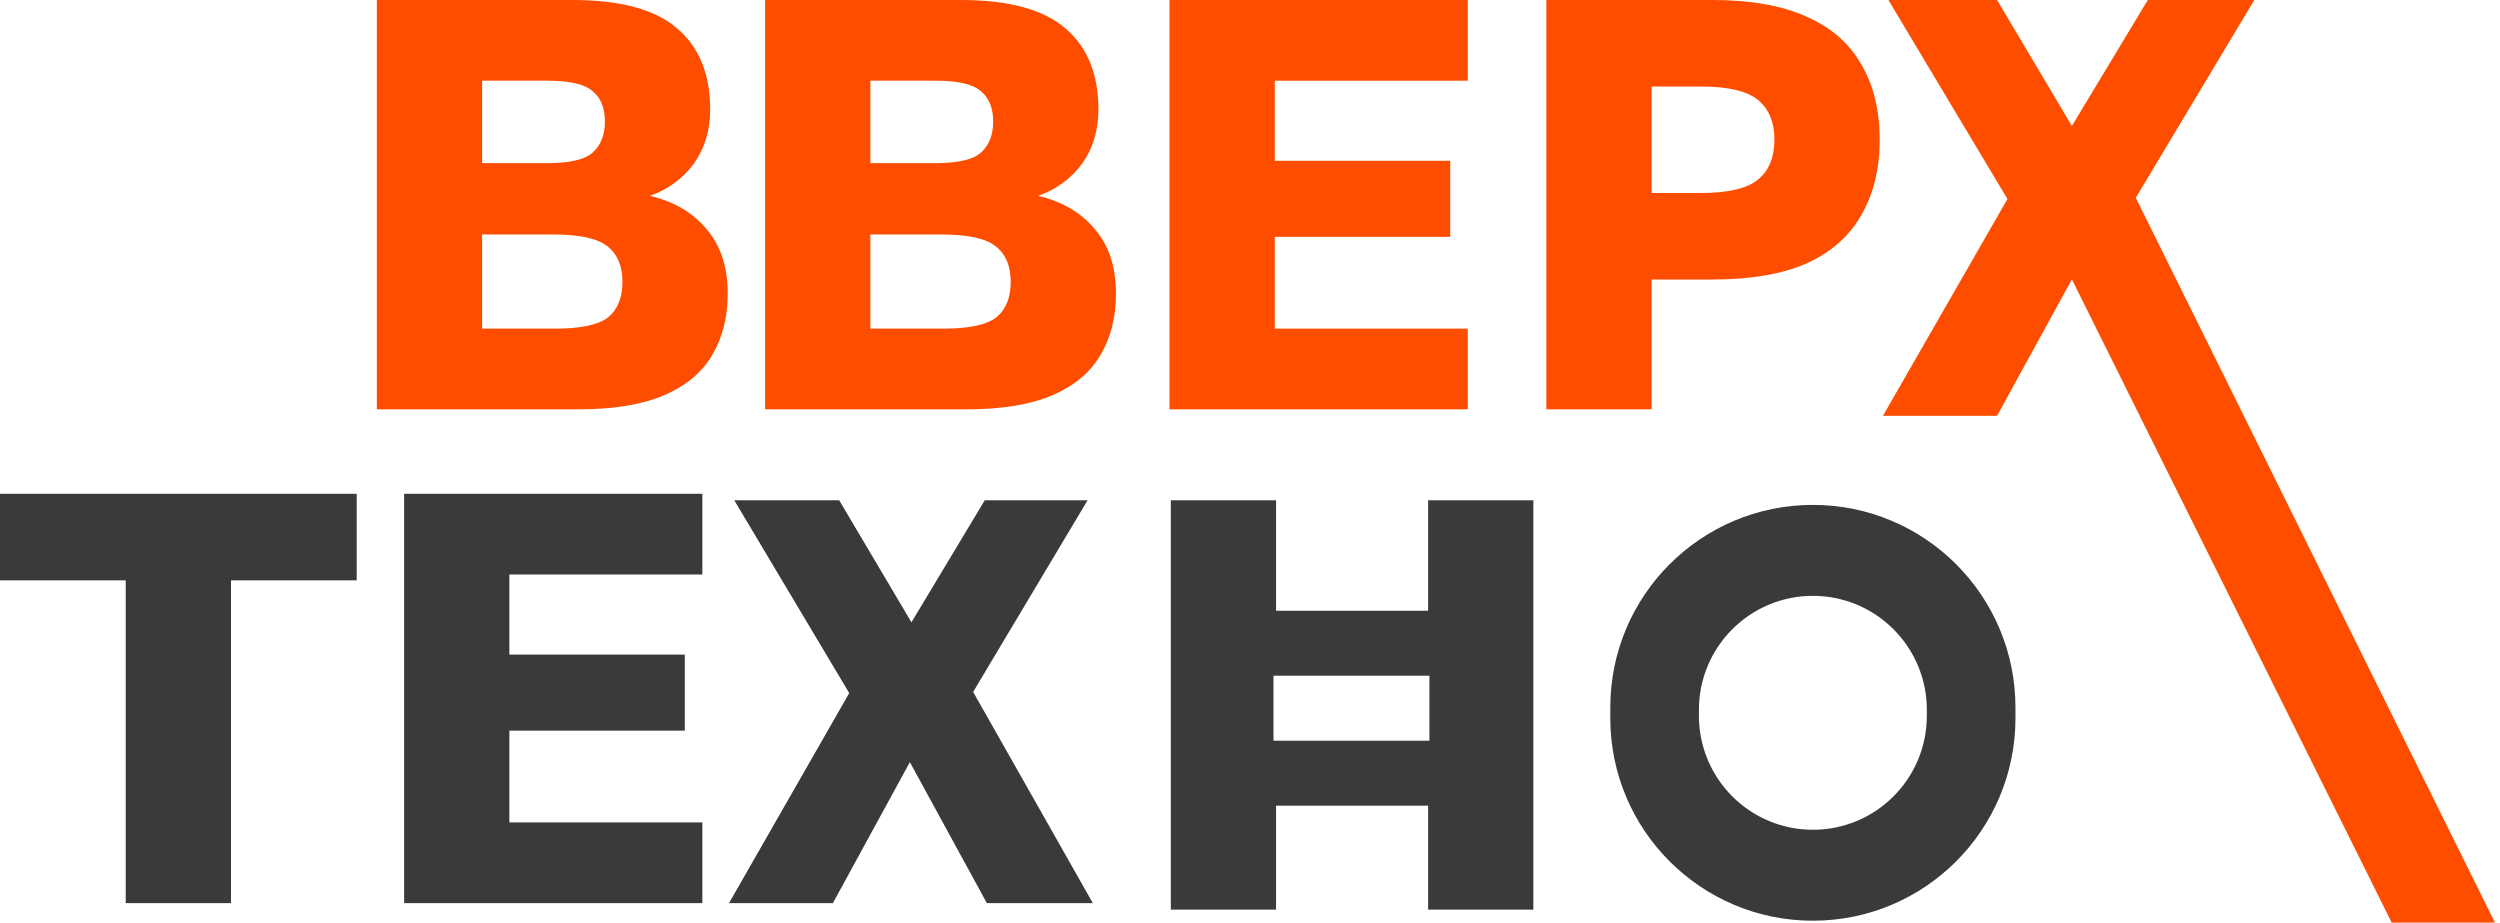
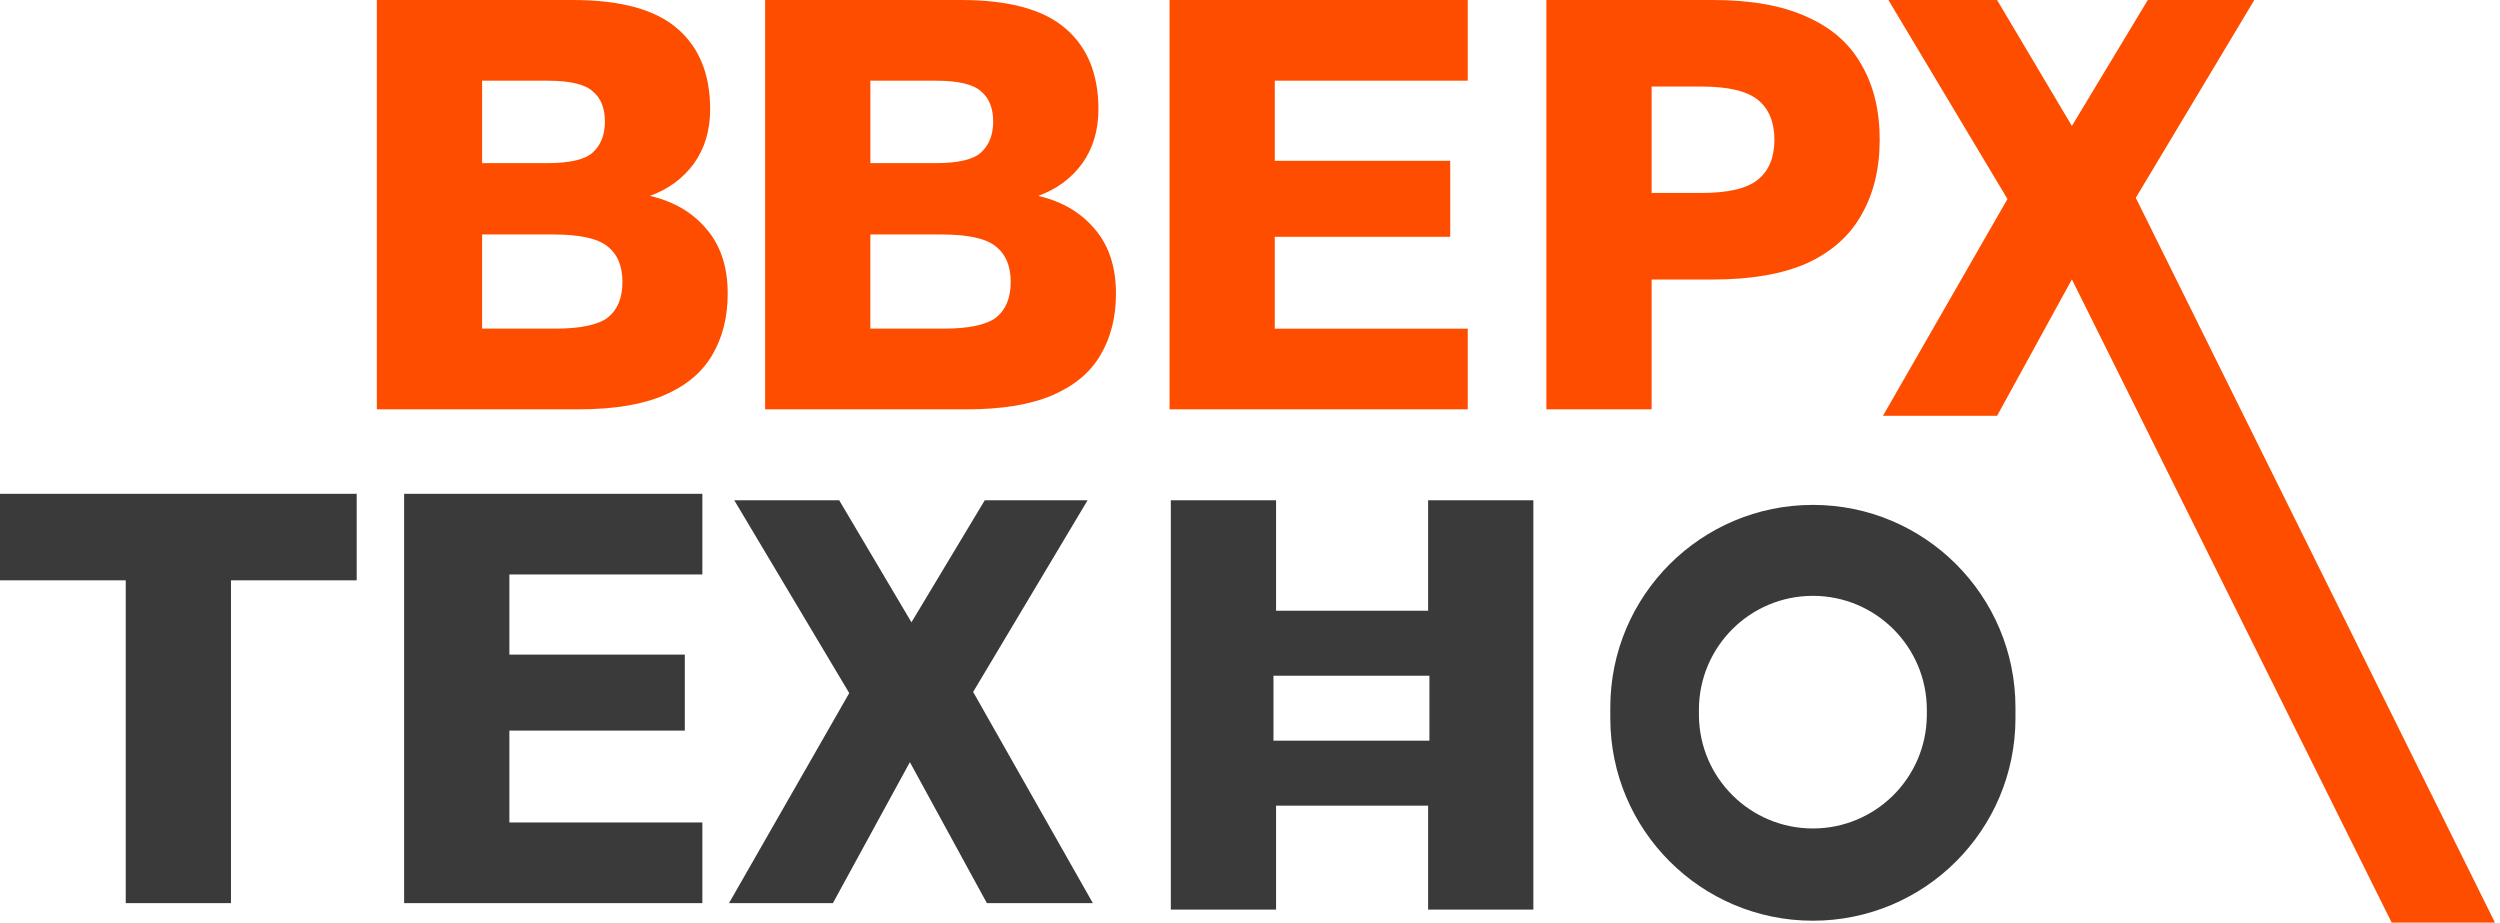
- <svg xmlns="http://www.w3.org/2000/svg" width="168" height="62" viewBox="0 0 168 62" fill="none">
-   <path d="M103.916 27.507V0H115.115C117.683 0 119.792 0.38 121.442 1.14C123.092 1.873 124.311 2.947 125.096 4.362C125.909 5.75 126.315 7.427 126.315 9.392C126.315 11.33 125.909 13.007 125.096 14.422C124.311 15.836 123.092 16.923 121.442 17.683C119.792 18.417 117.683 18.783 115.115 18.783H110.989V27.507H103.916ZM110.989 12.968H114.329C116.137 12.968 117.408 12.666 118.141 12.064C118.875 11.461 119.241 10.571 119.241 9.392C119.241 8.213 118.875 7.322 118.141 6.72C117.408 6.117 116.137 5.816 114.329 5.816H110.989V12.968Z" fill="#FF4D00" />
-   <path d="M78.592 27.507V0H98.633V5.423H85.665V10.806H97.454V15.915H85.665V22.084H98.633V27.507H78.592Z" fill="#FF4D00" />
-   <path d="M51.416 27.507V0H64.58C67.802 0 70.147 0.642 71.614 1.925C73.081 3.183 73.814 4.991 73.814 7.348C73.814 8.763 73.447 9.981 72.714 11.003C71.98 11.998 70.998 12.719 69.767 13.164C71.365 13.531 72.635 14.277 73.578 15.404C74.521 16.504 74.993 17.945 74.993 19.727C74.993 21.325 74.639 22.713 73.932 23.892C73.251 25.044 72.177 25.935 70.71 26.564C69.243 27.193 67.33 27.507 64.973 27.507H51.416ZM58.489 22.084H63.401C65.104 22.084 66.282 21.835 66.937 21.338C67.592 20.814 67.92 20.015 67.92 18.941C67.92 17.866 67.579 17.067 66.898 16.544C66.243 16.02 65.038 15.758 63.283 15.758H58.489V22.084ZM58.489 10.963H62.851C64.37 10.963 65.392 10.728 65.916 10.256C66.466 9.758 66.741 9.064 66.741 8.174C66.741 7.257 66.466 6.575 65.916 6.13C65.392 5.659 64.383 5.423 62.89 5.423H58.489V10.963Z" fill="#FF4D00" />
-   <path d="M25.324 27.507V0H38.488C41.711 0 44.055 0.642 45.522 1.925C46.989 3.183 47.723 4.991 47.723 7.348C47.723 8.763 47.356 9.981 46.623 11.003C45.889 11.998 44.907 12.719 43.675 13.164C45.273 13.531 46.544 14.277 47.487 15.404C48.43 16.504 48.902 17.945 48.902 19.727C48.902 21.325 48.548 22.713 47.841 23.892C47.16 25.044 46.086 25.935 44.618 26.564C43.151 27.193 41.239 27.507 38.881 27.507H25.324ZM32.398 22.084H37.309C39.012 22.084 40.191 21.835 40.846 21.338C41.501 20.814 41.828 20.015 41.828 18.941C41.828 17.866 41.488 17.067 40.807 16.544C40.152 16.02 38.947 15.758 37.191 15.758H32.398V22.084ZM32.398 10.963H36.759C38.279 10.963 39.3 10.728 39.824 10.256C40.374 9.758 40.65 9.064 40.65 8.174C40.65 7.257 40.374 6.575 39.824 6.13C39.3 5.659 38.292 5.423 36.799 5.423H32.398V10.963Z" fill="#FF4D00" />
-   <path d="M126.533 27.944L134.901 13.373L126.9 0H134.203L139.231 8.463L144.333 0H151.49L143.525 13.293L167.662 62H160.722L139.231 18.775L134.203 27.944H126.533Z" fill="#FF4D00" />
-   <path d="M48.989 60.69L57.068 46.575L49.343 33.62H56.395L61.25 41.818L66.175 33.62H73.085L65.395 46.498L73.439 60.69H66.317L61.143 51.216L55.97 60.69H48.989Z" fill="#3A3A3A" />
-   <path d="M27.157 60.69V33.183H47.198V38.606H34.23V43.989H46.019V49.098H34.23V55.267H47.198V60.69H27.157Z" fill="#3A3A3A" />
-   <path d="M8.449 60.69V38.999H0V33.183H23.97V38.999H15.522V60.69H8.449Z" fill="#3A3A3A" />
-   <path fill-rule="evenodd" clip-rule="evenodd" d="M121.826 33.929C114.307 33.929 108.212 40.024 108.212 47.542V48.259C108.212 55.777 114.307 61.872 121.826 61.872C129.344 61.872 135.439 55.777 135.439 48.259V47.542C135.439 40.024 129.344 33.929 121.826 33.929ZM121.826 40.041C117.597 40.041 114.168 43.47 114.168 47.699V48.102C114.168 52.331 117.597 55.76 121.826 55.76C126.055 55.76 129.483 52.331 129.483 48.102V47.699C129.483 43.47 126.055 40.041 121.826 40.041Z" fill="#3A3A3A" />
-   <path fill-rule="evenodd" clip-rule="evenodd" d="M78.679 33.62V61.127H85.752V54.141H95.969V61.127H103.042V33.62H95.969V41.042H85.752V33.62H78.679ZM96.057 45.408H85.578V49.775H96.057V45.408Z" fill="#3A3A3A" />
+ <svg xmlns="http://www.w3.org/2000/svg" width="168" height="62" fill="none">
+   <path fill="#FF4D00" d="M103.916 27.507V0h11.199c2.568 0 4.677.38 6.327 1.14 1.65.733 2.869 1.807 3.654 3.222.813 1.388 1.219 3.065 1.219 5.03 0 1.938-.406 3.615-1.219 5.03-.785 1.414-2.004 2.501-3.654 3.261-1.65.734-3.759 1.1-6.327 1.1h-4.126v8.724h-7.073Zm7.073-14.54h3.34c1.808 0 3.079-.3 3.812-.903.734-.603 1.1-1.493 1.1-2.672 0-1.18-.366-2.07-1.1-2.672-.733-.603-2.004-.904-3.812-.904h-3.34v7.152ZM78.592 27.507V0h20.04v5.423H85.666v5.383h11.789v5.109H85.665v6.17h12.968v5.422H78.592ZM51.416 27.507V0H64.58c3.222 0 5.567.642 7.034 1.925 1.467 1.258 2.2 3.066 2.2 5.423 0 1.415-.367 2.633-1.1 3.655-.734.995-1.716 1.716-2.947 2.161 1.598.367 2.868 1.114 3.811 2.24.943 1.1 1.415 2.541 1.415 4.323 0 1.598-.354 2.986-1.061 4.165-.681 1.152-1.755 2.043-3.222 2.672s-3.38.943-5.737.943H51.416Zm7.073-5.423H63.4c1.703 0 2.881-.249 3.536-.746.655-.524.983-1.323.983-2.397 0-1.075-.34-1.873-1.022-2.397-.655-.524-1.86-.786-3.615-.786h-4.794v6.326Zm0-11.12h4.362c1.519 0 2.54-.236 3.065-.708.55-.498.825-1.192.825-2.082 0-.917-.275-1.599-.825-2.044-.524-.471-1.533-.707-3.026-.707h-4.401v5.54ZM25.324 27.507V0h13.164c3.223 0 5.567.642 7.034 1.925 1.467 1.258 2.2 3.066 2.2 5.423 0 1.415-.366 2.633-1.1 3.655-.733.995-1.715 1.716-2.947 2.161 1.598.367 2.869 1.114 3.812 2.24.943 1.1 1.415 2.541 1.415 4.323 0 1.598-.354 2.986-1.061 4.165-.681 1.152-1.755 2.043-3.223 2.672-1.467.629-3.379.943-5.737.943H25.324Zm7.073-5.423h4.912c1.703 0 2.882-.249 3.537-.746.655-.524.982-1.323.982-2.397 0-1.075-.34-1.873-1.021-2.397-.655-.524-1.86-.786-3.616-.786h-4.794v6.326Zm0-11.12h4.362c1.52 0 2.541-.236 3.065-.708.55-.498.826-1.192.826-2.082 0-.917-.276-1.599-.826-2.044-.524-.471-1.532-.707-3.025-.707h-4.401v5.54ZM126.533 27.944l8.368-14.571L126.9 0h7.303l5.028 8.463L144.333 0h7.157l-7.965 13.293L167.662 62h-6.94l-21.491-43.225-5.028 9.169h-7.67Z" />
+   <path fill="#3A3A3A" d="m48.989 60.69 8.08-14.115-7.726-12.955h7.052l4.855 8.198 4.925-8.198h6.91l-7.69 12.878L73.44 60.69h-7.122l-5.174-9.474-5.173 9.474h-6.981ZM27.157 60.69V33.183h20.041v5.423H34.23v5.383h11.79v5.109H34.23v6.17h12.968v5.422h-20.04ZM8.449 60.69V39H0v-5.816h23.97V39h-8.448V60.69H8.449Z" />
+   <path fill="#3A3A3A" fill-rule="evenodd" d="M121.826 33.929c-7.519 0-13.614 6.095-13.614 13.613v.717c0 7.518 6.095 13.613 13.614 13.613 7.518 0 13.613-6.095 13.613-13.613v-.717c0-7.518-6.095-13.613-13.613-13.613Zm0 6.112a7.658 7.658 0 0 0-7.658 7.658v.403a7.658 7.658 0 0 0 15.315 0v-.403a7.657 7.657 0 0 0-7.657-7.658ZM78.679 33.62v27.507h7.073V54.14h10.217v6.986h7.073V33.62h-7.073v7.422H85.752V33.62h-7.073Zm17.378 11.788h-10.48v4.367h10.48v-4.367Z" clip-rule="evenodd" />
</svg>
